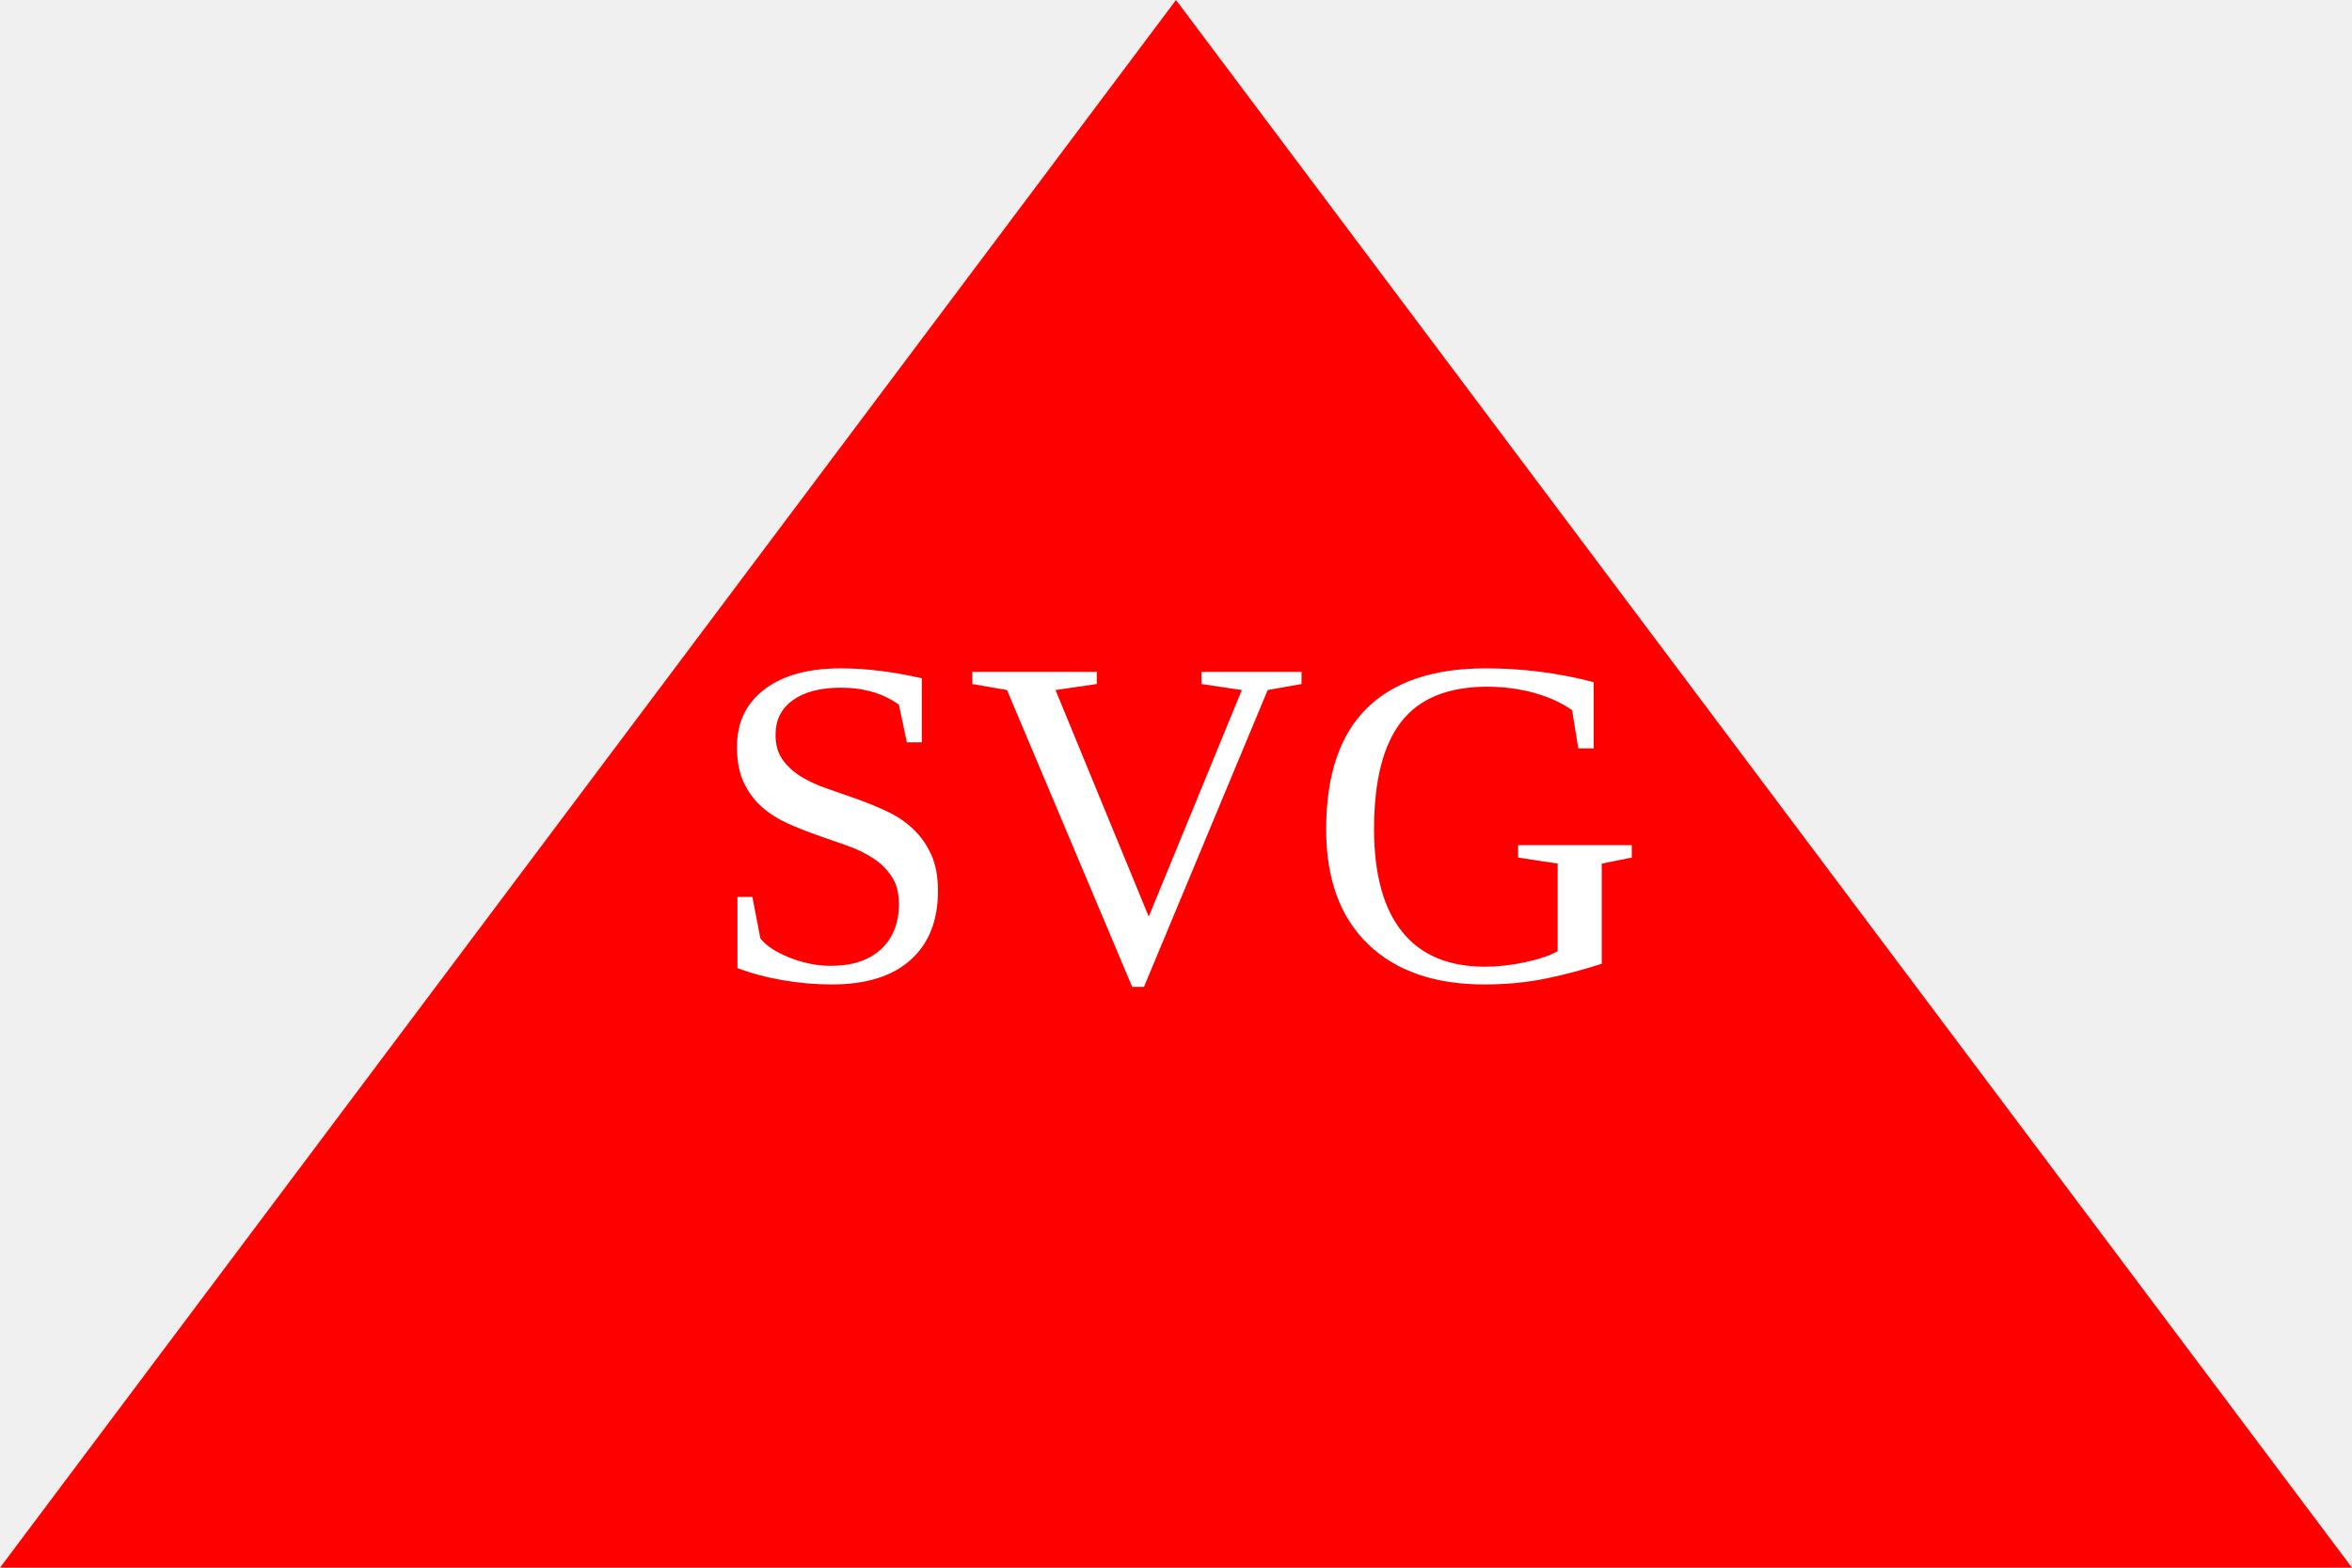
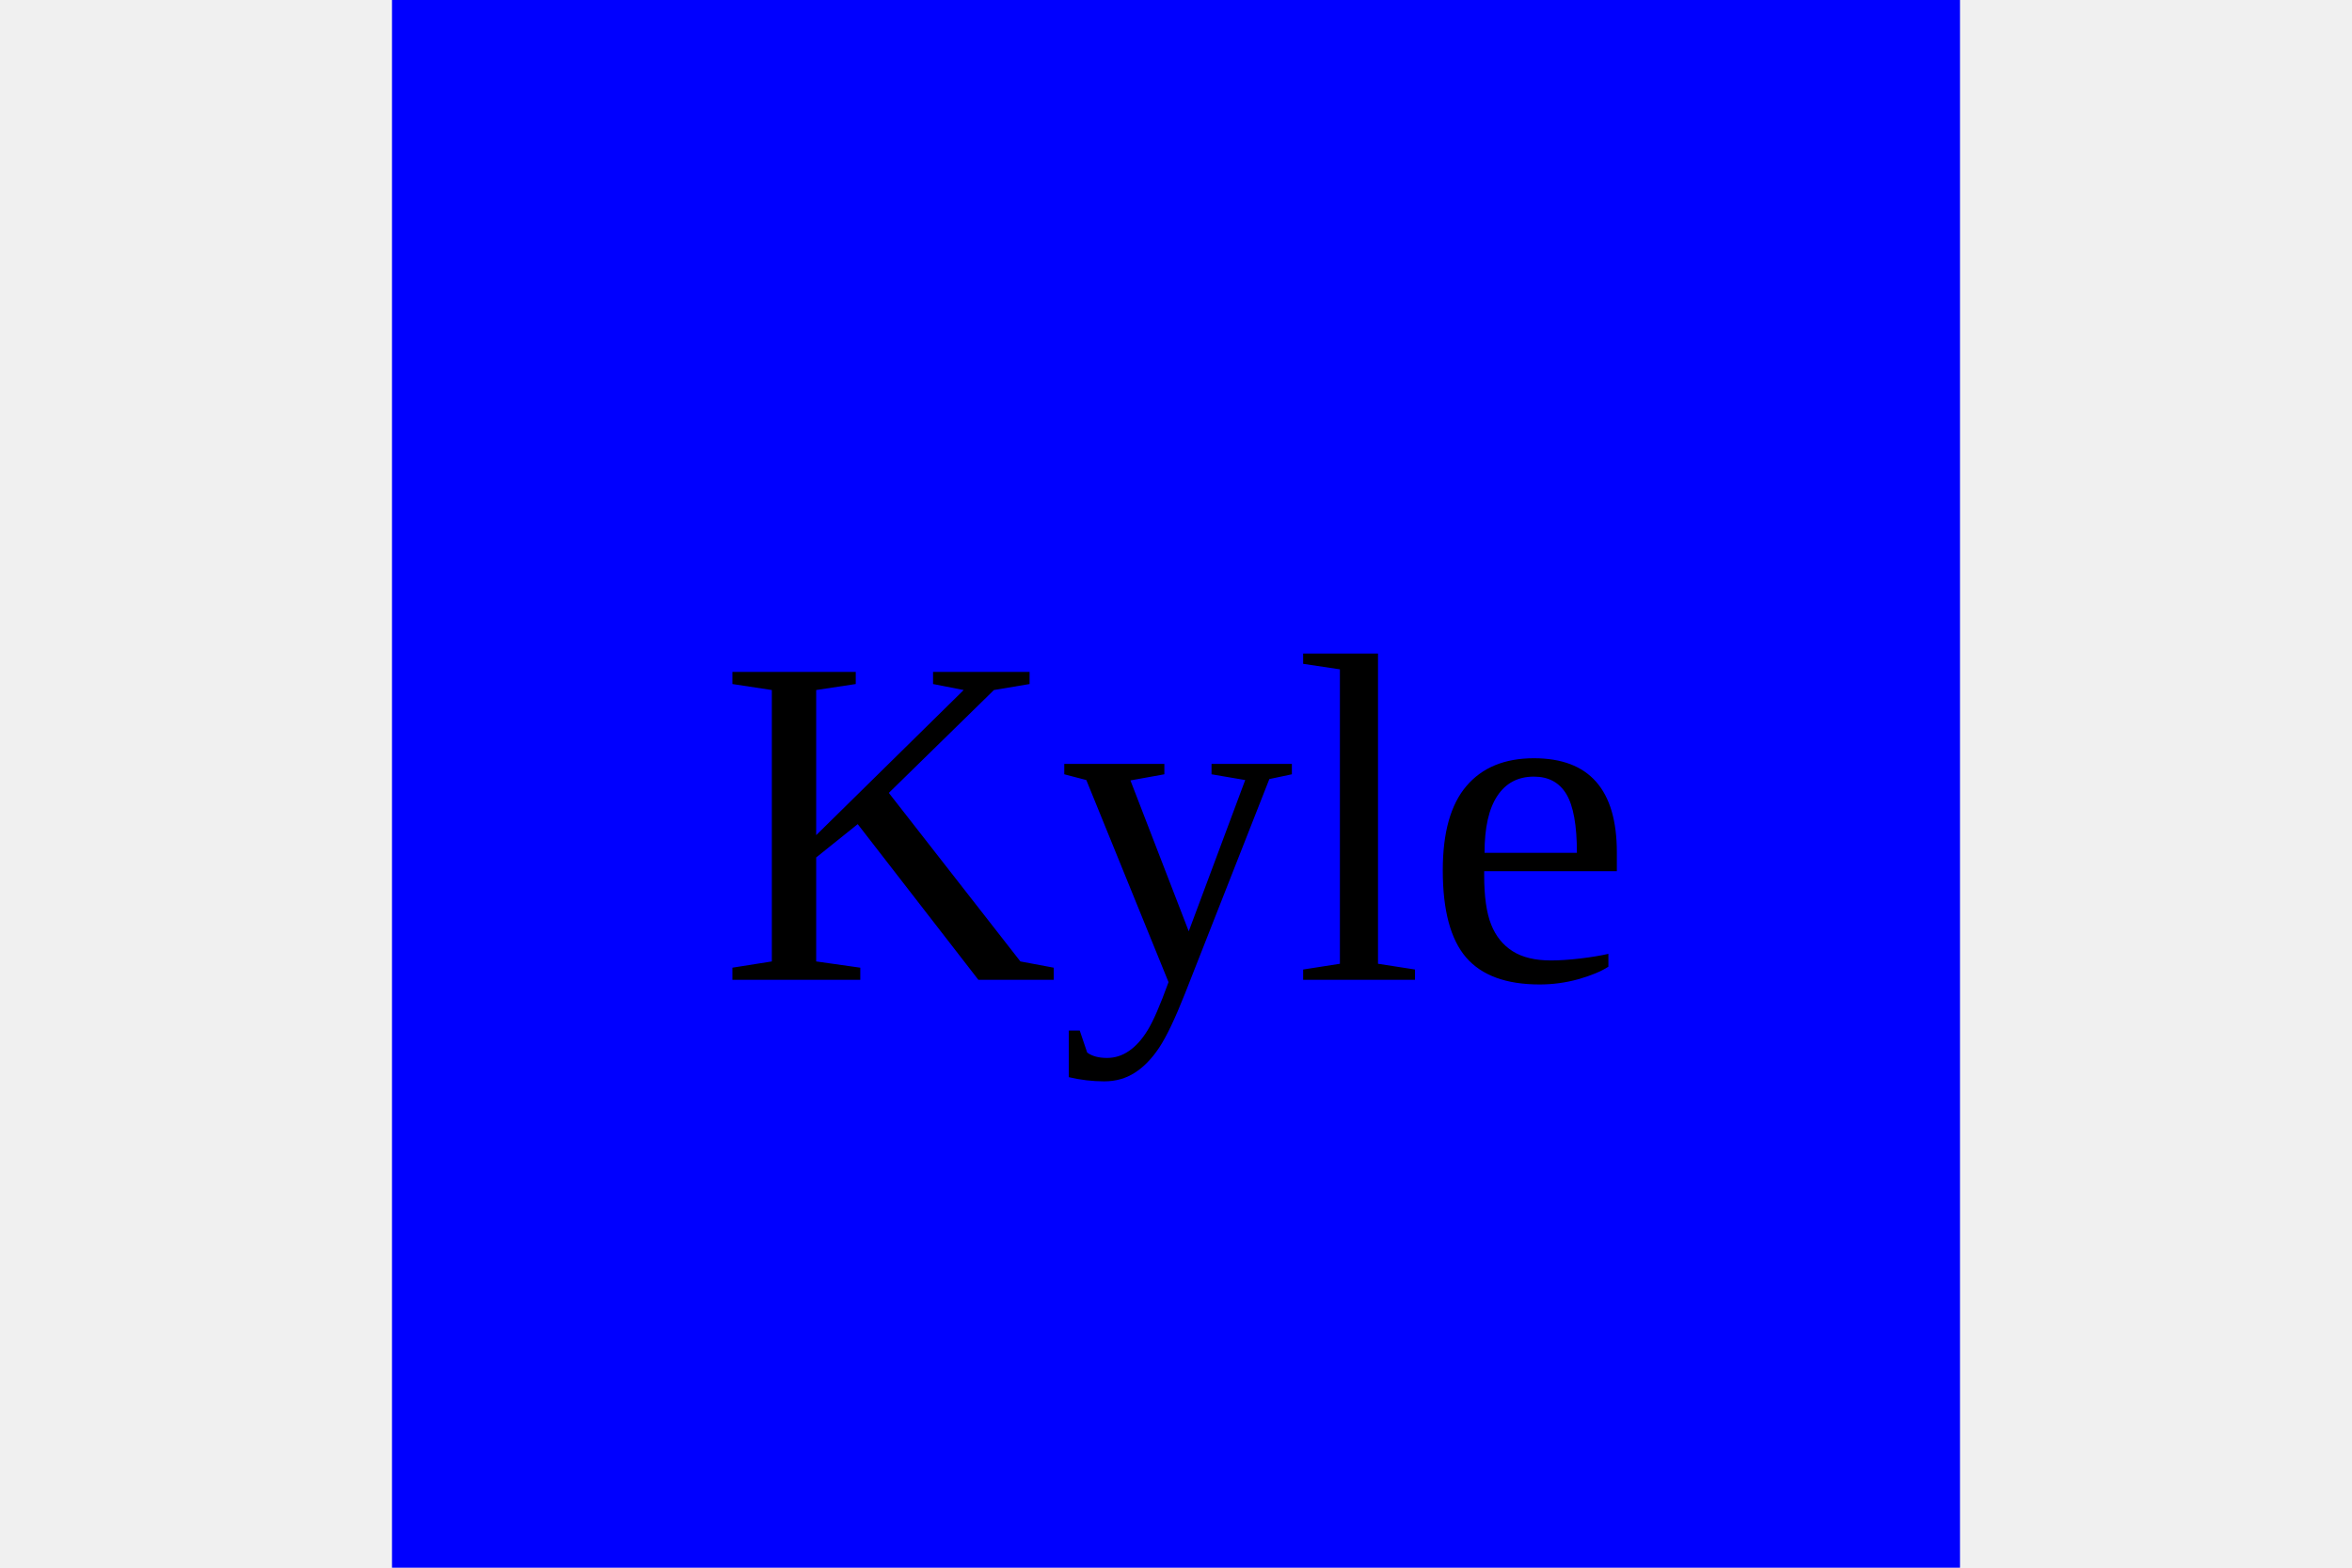
<svg xmlns="http://www.w3.org/2000/svg" version="1.1" width="300" height="200">
-   <polygon points="150,0 0,200 300,200" style="fill:red" />
-   <text x="150" y="125" font-size="60" text-anchor="middle" fill="white">SVG</text>
+   <rect x="50" y="0" width="200" height="200" style="fill:Blue" />
+   <text x="150" y="125" font-size="60" text-anchor="middle" fill="Black">Kyle</text>
</svg>
